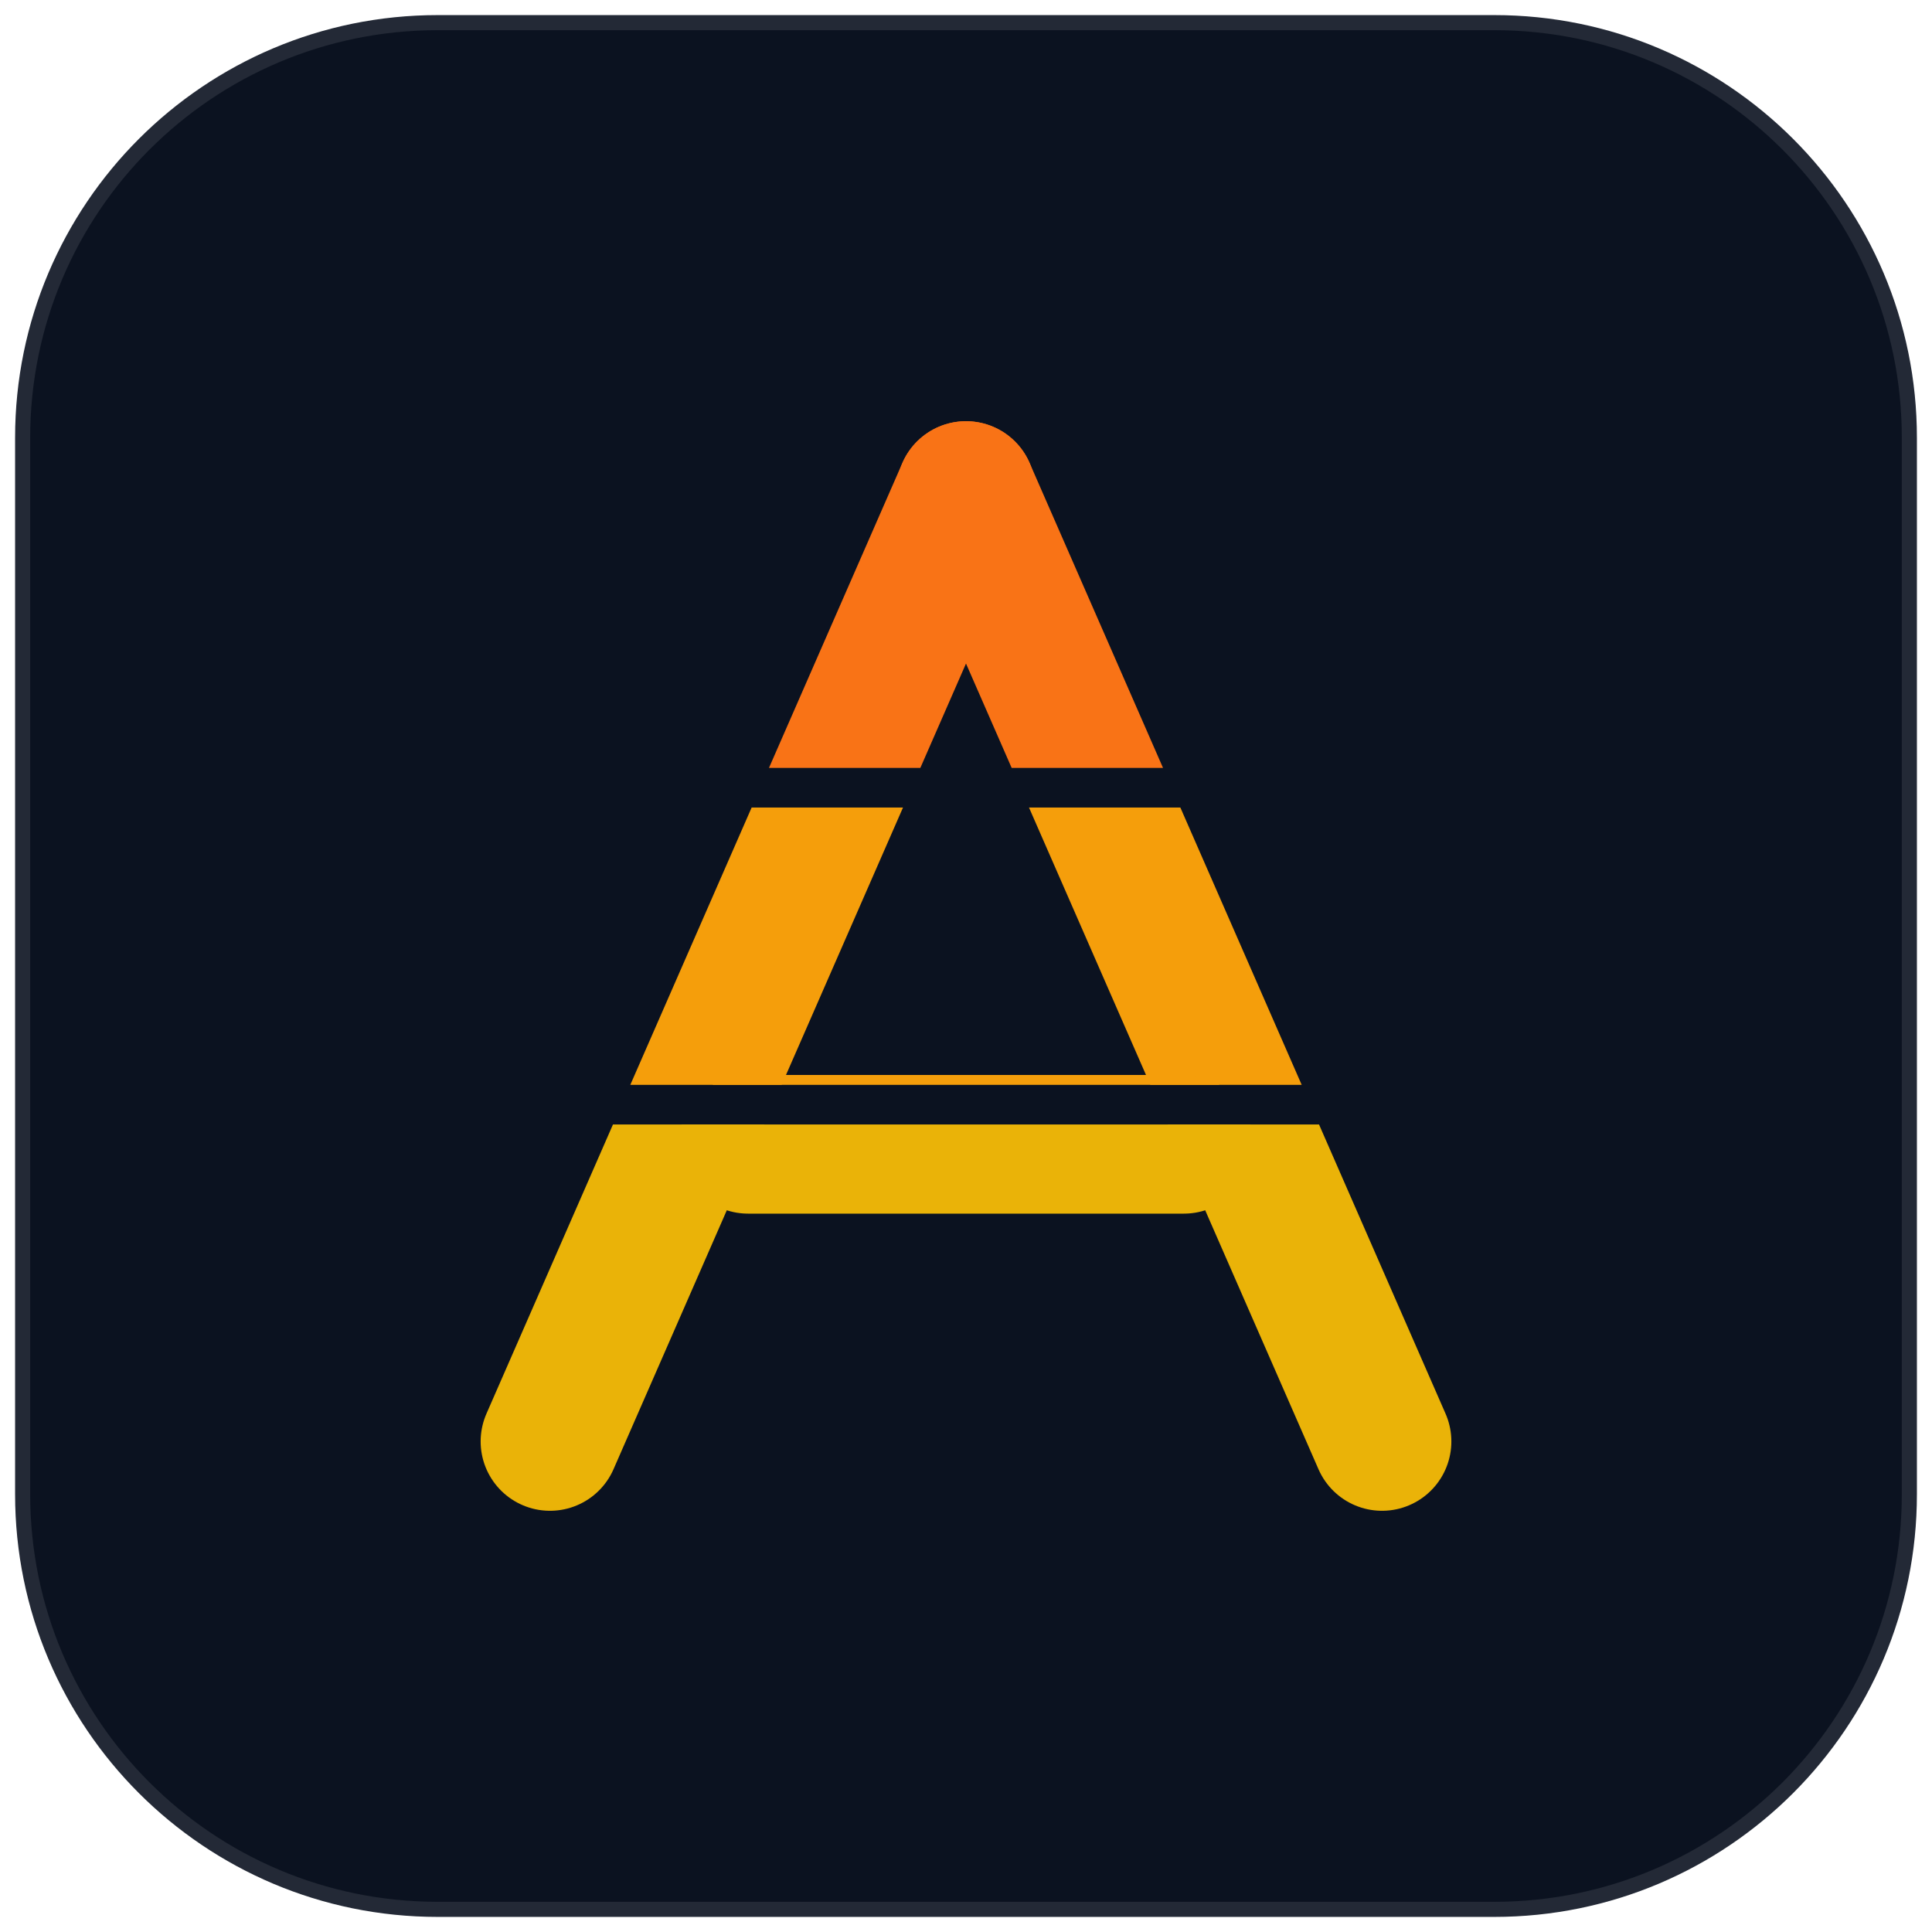
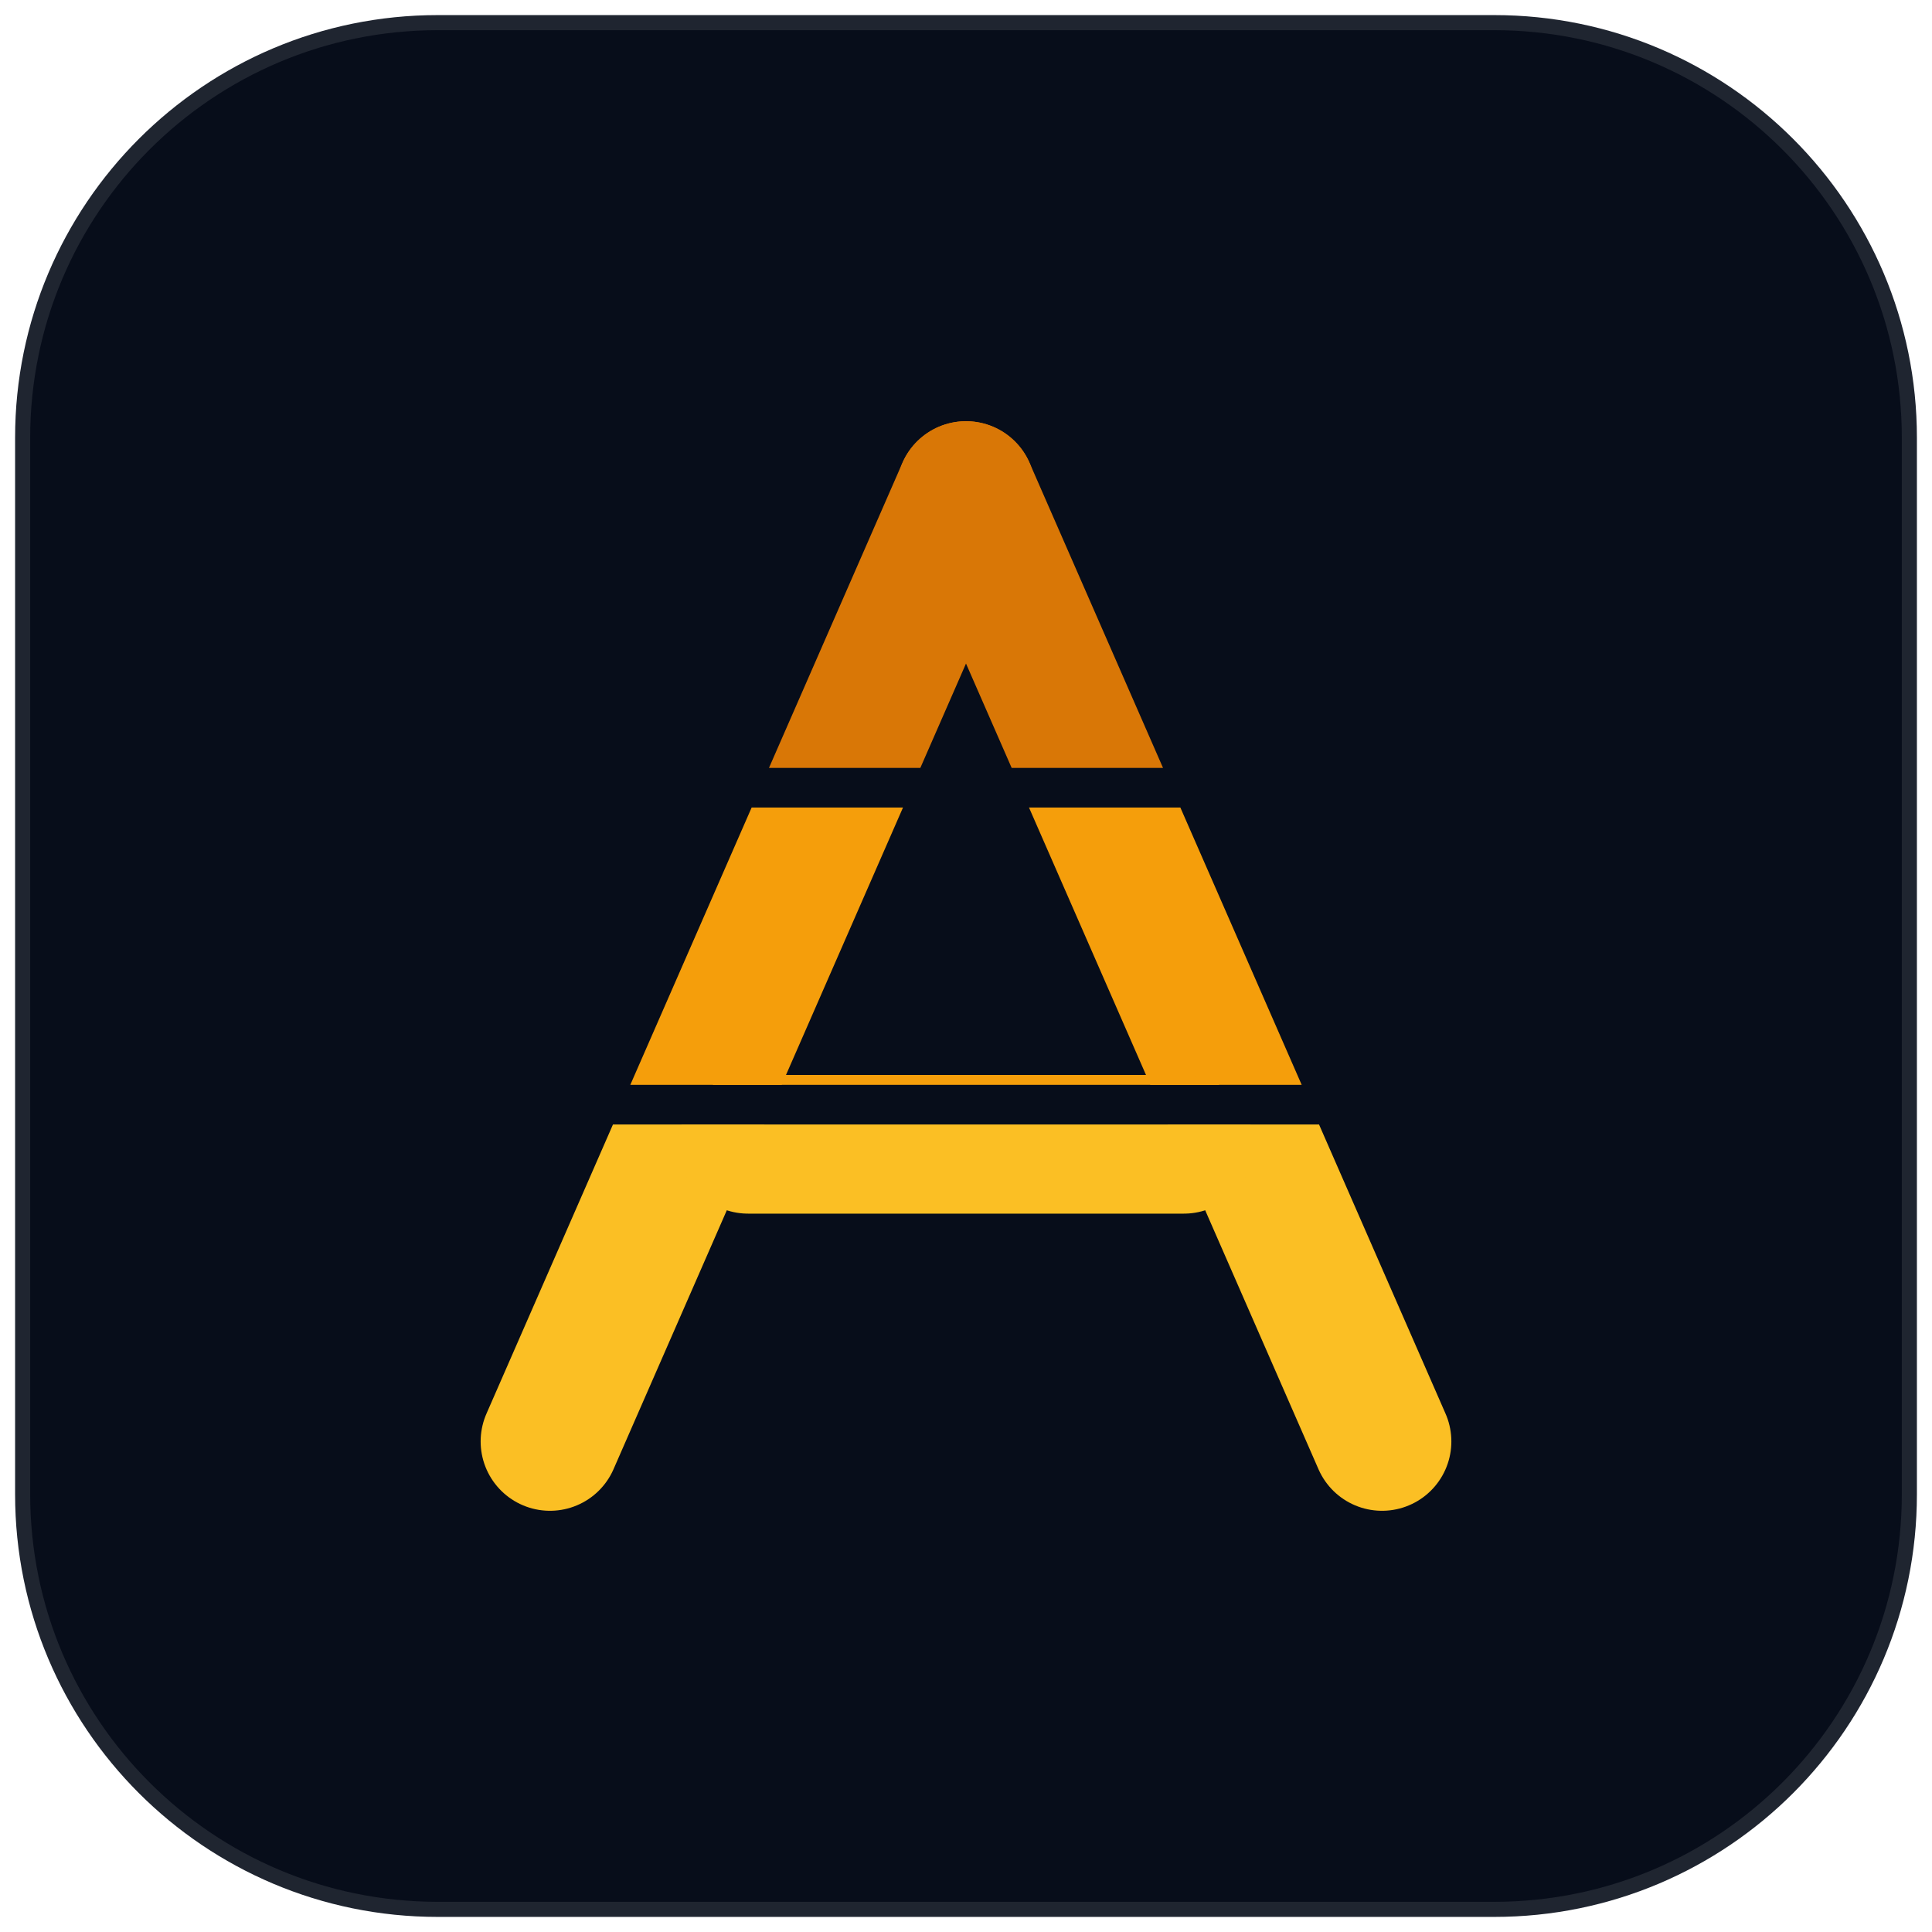
<svg xmlns="http://www.w3.org/2000/svg" viewBox="0 0 64 64" role="img" aria-label="AffiLayer">
  <defs>
    <g id="a-strokes" fill="none" stroke-linecap="round" stroke-linejoin="round" stroke-width="7">
      <path d="M32 8 11 56" />
      <path d="M32 8 53 56" />
      <path d="M21 41h22" />
    </g>
    <clipPath id="band-1">
      <rect x="0" y="0" width="64" height="22" />
    </clipPath>
    <clipPath id="band-2">
      <rect x="0" y="24" width="64" height="14" />
    </clipPath>
    <clipPath id="band-3">
      <rect x="0" y="40" width="64" height="24" />
    </clipPath>
  </defs>
-   <rect x="0.5" y="0.5" width="63" height="63" rx="14" fill="#0b1220" stroke="rgba(255,255,255,0.10)" />
+   <rect x="0.5" y="0.5" width="63" height="63" rx="14" fill="#070D1A" stroke="rgba(255,255,255,0.10)" />
  <g transform="translate(11 11) scale(0.65625)">
-     <use href="#a-strokes" clip-path="url(#band-1)" stroke="#f97316" />
+     <use href="#a-strokes" clip-path="url(#band-1)" stroke="#D97706" />
    <use href="#a-strokes" clip-path="url(#band-2)" stroke="#f59e0b" />
-     <use href="#a-strokes" clip-path="url(#band-3)" stroke="#eab308" />
+     <use href="#a-strokes" clip-path="url(#band-3)" stroke="#FBBF24" />
  </g>
</svg>
